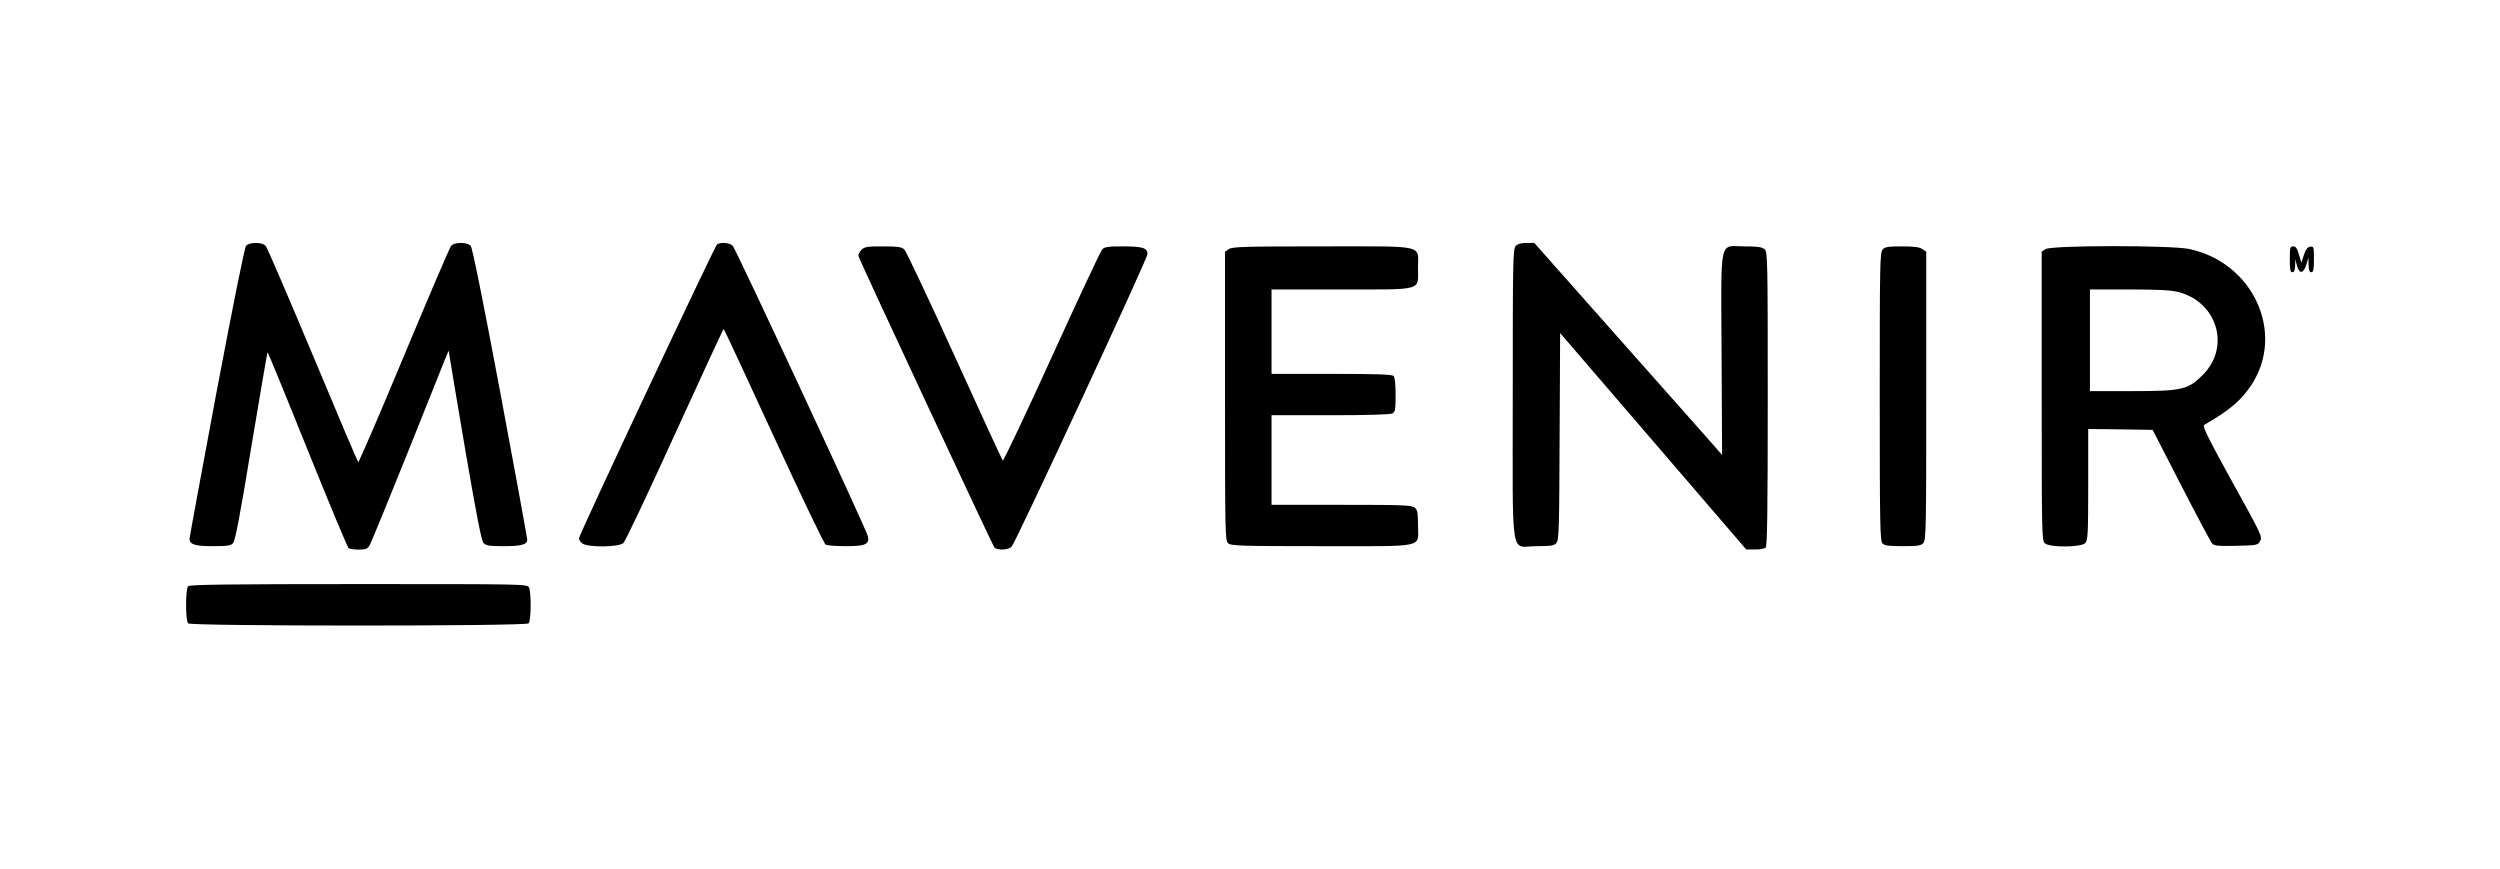
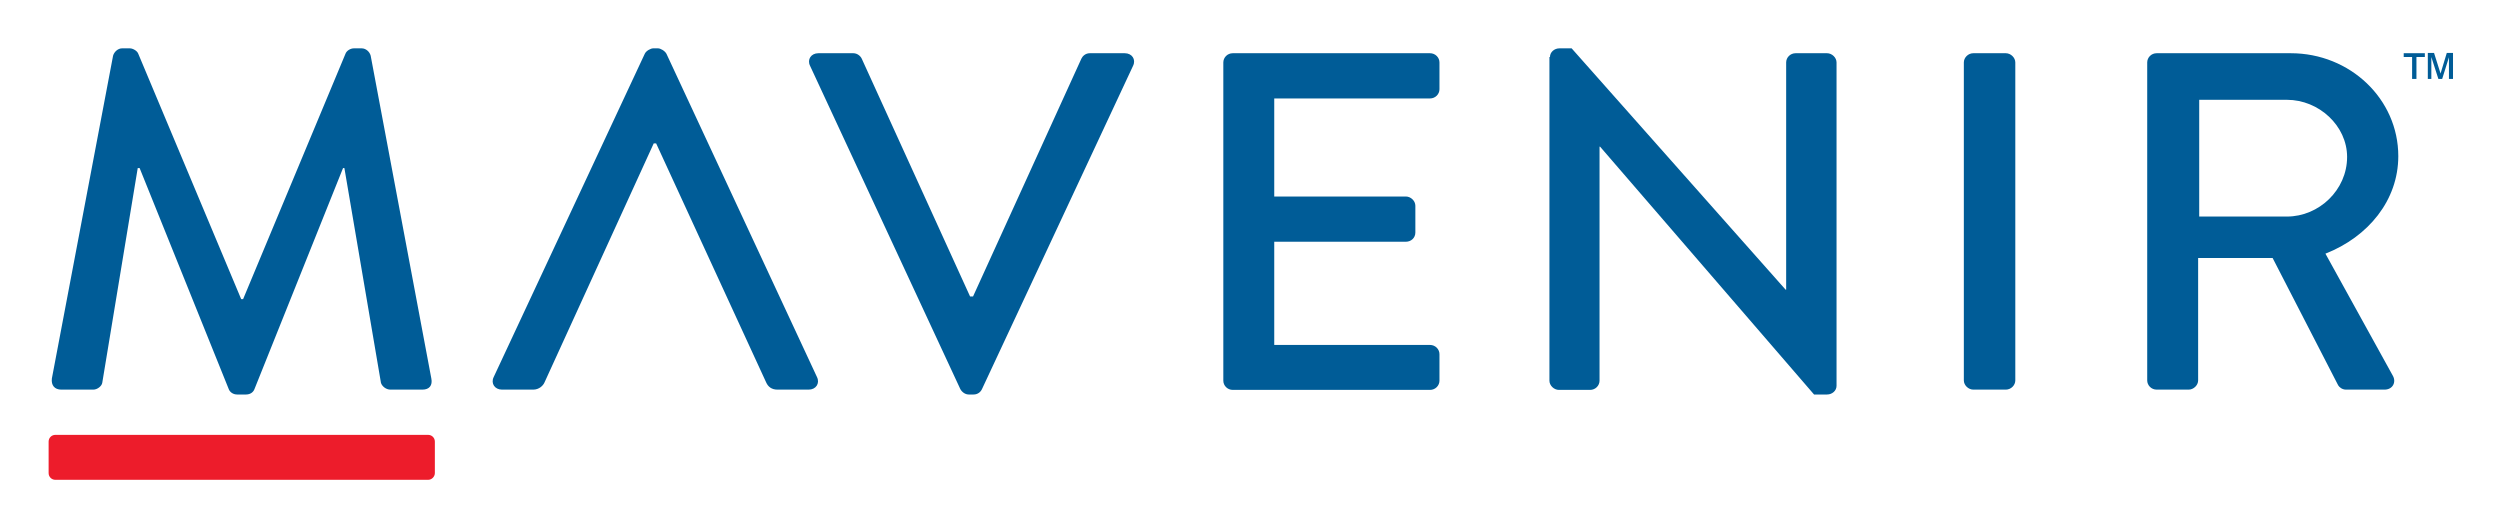
- <svg xmlns="http://www.w3.org/2000/svg" version="1.0" width="1451pt" height="504pt" viewBox="0 0 1451 504" preserveAspectRatio="xMidYMid meet">
-   <g transform="translate(0,504) scale(0.1,-0.1)" fill="#000000" stroke="none">
-     <path d="M1428 3613 c-9 -11 -73 -331 -172 -853 -86 -459 -156 -840 -156 -847 1 -33 31 -43 134 -43 87 0 105 3 119 18 12 13 42 168 106 561 50 299 92 545 94 547 1 2 106 -252 231 -564 126 -312 233 -570 240 -574 6 -4 32 -8 58 -8 38 0 50 4 62 23 8 12 109 258 225 547 115 289 215 539 222 555 l13 30 4 -25 c2 -14 43 -261 92 -549 66 -383 94 -529 106 -542 15 -16 32 -19 116 -19 104 0 138 9 138 38 0 9 -70 393 -156 852 -101 538 -162 841 -172 853 -10 11 -30 17 -57 17 -28 0 -47 -6 -57 -17 -8 -10 -131 -298 -274 -640 -142 -342 -262 -619 -265 -615 -4 4 -123 284 -264 622 -142 338 -264 623 -273 633 -10 11 -30 17 -57 17 -28 0 -47 -6 -57 -17z" />
-     <path d="M4162 3622 c-13 -9 -802 -1687 -802 -1707 0 -7 8 -19 18 -28 28 -25 211 -24 240 1 11 9 145 293 298 629 154 337 281 613 284 613 3 0 133 -279 290 -621 157 -341 293 -625 302 -630 9 -5 61 -9 115 -9 115 0 139 10 131 56 -7 36 -764 1662 -785 1687 -17 18 -68 23 -91 9z" />
-     <path d="M8797 3612 c-16 -17 -17 -91 -17 -860 0 -990 -17 -882 138 -882 83 0 102 3 115 18 15 17 17 78 19 619 l3 600 540 -628 540 -628 50 0 c28 -1 56 4 63 11 9 9 12 215 12 863 0 813 -1 853 -18 868 -15 13 -39 17 -115 17 -152 0 -138 68 -135 -626 l3 -585 -30 35 c-16 19 -262 296 -545 615 l-515 581 -46 0 c-32 0 -51 -6 -62 -18z" />
-     <path d="M4999 3589 c-11 -11 -19 -28 -16 -37 9 -30 777 -1675 788 -1689 17 -19 83 -16 101 5 26 30 788 1671 788 1697 0 36 -27 45 -143 45 -87 0 -107 -3 -120 -18 -9 -9 -141 -291 -293 -625 -152 -334 -280 -604 -284 -600 -4 4 -130 278 -280 608 -150 330 -281 608 -292 618 -17 14 -39 17 -124 17 -92 0 -106 -2 -125 -21z" />
-     <path d="M7132 3594 l-22 -15 0 -838 c0 -799 1 -839 18 -854 17 -15 69 -17 544 -17 615 0 558 -12 558 122 0 70 -3 88 -18 101 -17 15 -61 17 -425 17 l-407 0 0 260 0 260 341 0 c215 0 347 4 360 10 17 10 19 22 19 108 0 63 -4 102 -12 110 -9 9 -103 12 -360 12 l-348 0 0 245 0 245 405 0 c482 0 445 -10 445 125 0 137 54 125 -558 125 -452 0 -520 -2 -540 -16z" />
-     <path d="M10927 3592 c-16 -17 -17 -91 -17 -855 0 -746 2 -837 16 -851 12 -13 38 -16 118 -16 87 0 105 3 119 18 16 17 17 91 17 855 l0 836 -22 15 c-17 12 -48 16 -119 16 -80 0 -99 -3 -112 -18z" />
-     <path d="M11872 3594 l-22 -15 0 -838 c0 -799 1 -839 18 -854 28 -26 212 -24 235 1 15 17 17 55 17 341 l0 321 187 -2 187 -3 165 -321 c91 -177 172 -329 180 -338 12 -14 32 -16 140 -14 122 3 126 4 139 28 14 24 7 39 -163 345 -133 240 -173 322 -163 328 150 87 214 141 274 231 200 302 12 713 -361 791 -106 22 -801 22 -833 -1z m772 -249 c226 -59 303 -319 141 -481 -86 -86 -119 -94 -410 -94 l-245 0 0 295 0 295 228 0 c171 0 242 -4 286 -15z" />
-     <path d="M13290 3535 c0 -60 3 -75 15 -75 10 0 15 11 16 38 l1 37 10 -38 c13 -49 38 -46 54 8 l12 40 1 -42 c1 -31 5 -43 16 -43 12 0 15 15 15 76 0 72 -1 75 -22 72 -15 -2 -26 -15 -36 -48 l-15 -44 -14 47 c-10 35 -18 47 -33 47 -18 0 -20 -7 -20 -75z" />
-     <path d="M1092 1638 c-16 -16 -16 -200 0 -216 17 -17 1959 -17 1976 0 15 15 16 181 2 209 -10 19 -32 19 -988 19 -747 0 -981 -3 -990 -12z" />
+ <svg xmlns="http://www.w3.org/2000/svg" role="img" viewBox="60.25 83.75 923.00 194.50">
+   <style>svg {enable-background:new 0 0 1044.1 362.5}</style>
+   <style>.st1{fill:#005c97}</style>
+   <path fill="#ed1c2b" d="M218.3 260.9H80.7c-1.4 0-2.5-1.1-2.5-2.5v-11.6c0-1.4 1.1-2.5 2.5-2.5h137.6c1.4 0 2.5 1.1 2.5 2.5v11.6c0 1.3-1.1 2.5-2.5 2.5z" />
+   <path d="M261.3 224.9c-.5 1.2-2 2.7-4.2 2.7h-11.5c-2.7 0-4.2-2.3-3.1-4.6l55.8-119.4c.5-1.1 2.2-2 3.1-2h1.8c.9 0 2.5.9 3.1 2L361.9 223c1.1 2.3-.4 4.6-3.1 4.6h-11.5c-2.2 0-3.5-1.1-4.2-2.7l-40.6-88.2h-.9l-40.3 88.2zM102 104.3c.4-1.4 1.8-2.7 3.3-2.7h2.9c1.1 0 2.7.9 3.1 2l38 90.6h.7l37.8-90.6c.4-1.1 1.8-2 3.1-2h2.9c1.5 0 2.9 1.2 3.3 2.7l22.4 119.2c.5 2.5-.7 4.1-3.3 4.1h-11.8c-1.6 0-3.1-1.2-3.5-2.5l-13.5-79.3h-.5l-32.7 81.6c-.4 1.1-1.5 2-3.1 2h-3.3c-1.5 0-2.7-.9-3.1-2l-32.9-81.6h-.7L98 225.1c-.2 1.2-1.8 2.5-3.3 2.5H82.9c-2.5 0-3.8-1.6-3.5-4.1L102 104.3zm257.3 3.7c-1.1-2.3.4-4.6 3.1-4.6h12.9c1.5 0 2.7 1.1 3.1 2l40 87.8h1.1l40-87.8c.4-.9 1.5-2 3.1-2h12.9c2.7 0 4.2 2.3 3.1 4.6l-55.8 119.4c-.5 1.1-1.6 2-3.1 2h-1.8c-1.3 0-2.5-.9-3.1-2L359.3 108zm152.6-1.2c0-1.8 1.5-3.4 3.5-3.4h72.8c2 0 3.5 1.6 3.5 3.4v9.9c0 1.8-1.5 3.4-3.5 3.4h-57.5v36.2h48.6c1.8 0 3.5 1.6 3.5 3.4v9.9c0 2-1.6 3.4-3.5 3.4h-48.6v38.1h57.5c2 0 3.5 1.6 3.5 3.4v9.8c0 1.8-1.5 3.4-3.5 3.4h-72.8c-2 0-3.5-1.6-3.5-3.4V106.8zm120.6-2c0-1.8 1.6-3.2 3.5-3.2h4.5l79 89.1h.2v-83.9c0-1.8 1.5-3.4 3.5-3.4h11.6c1.8 0 3.5 1.6 3.5 3.4v119.4c0 1.8-1.6 3.2-3.5 3.2H730l-79-91.5h-.2v86.4c0 1.8-1.5 3.4-3.5 3.4h-11.5c-1.8 0-3.5-1.6-3.5-3.4V104.8zm152.8 2c0-1.8 1.6-3.4 3.5-3.4h12c1.8 0 3.5 1.6 3.5 3.4v117.4c0 1.8-1.6 3.4-3.5 3.4h-12c-1.8 0-3.5-1.6-3.5-3.4V106.8z" class="st1" />
+   <path d="M918.8 177.4c15.8-6.2 26.9-19.7 26.9-36 0-21.1-17.8-38-39.7-38h-49.5c-2 0-3.5 1.6-3.5 3.4v117.4c0 1.8 1.5 3.4 3.5 3.4h11.8c1.8 0 3.5-1.6 3.5-3.4V179h27.5l24.2 47c.4.7 1.5 1.6 2.9 1.6h14.2c3.1 0 4.4-2.8 3.1-5.1l-24.9-45.1zm-46.6-13.7v-43.1h32.4c11.8 0 22.2 9.6 22.2 21.1 0 12.2-10.4 22-22.2 22h-32.4z" class="st1" />
+   <g>
+     <path d="M950.8 112.9v-8.1h-3.1v-1.4h7.8v1.4h-3.1v8.1h-1.6zm5.8 0v-9.6h2.3l2.4 7.6 2.3-7.6h2.3v9.6h-1.5v-8l-2.5 8h-1.4l-2.6-8.1v8.1h-1.3z" class="st1" />
  </g>
</svg>
